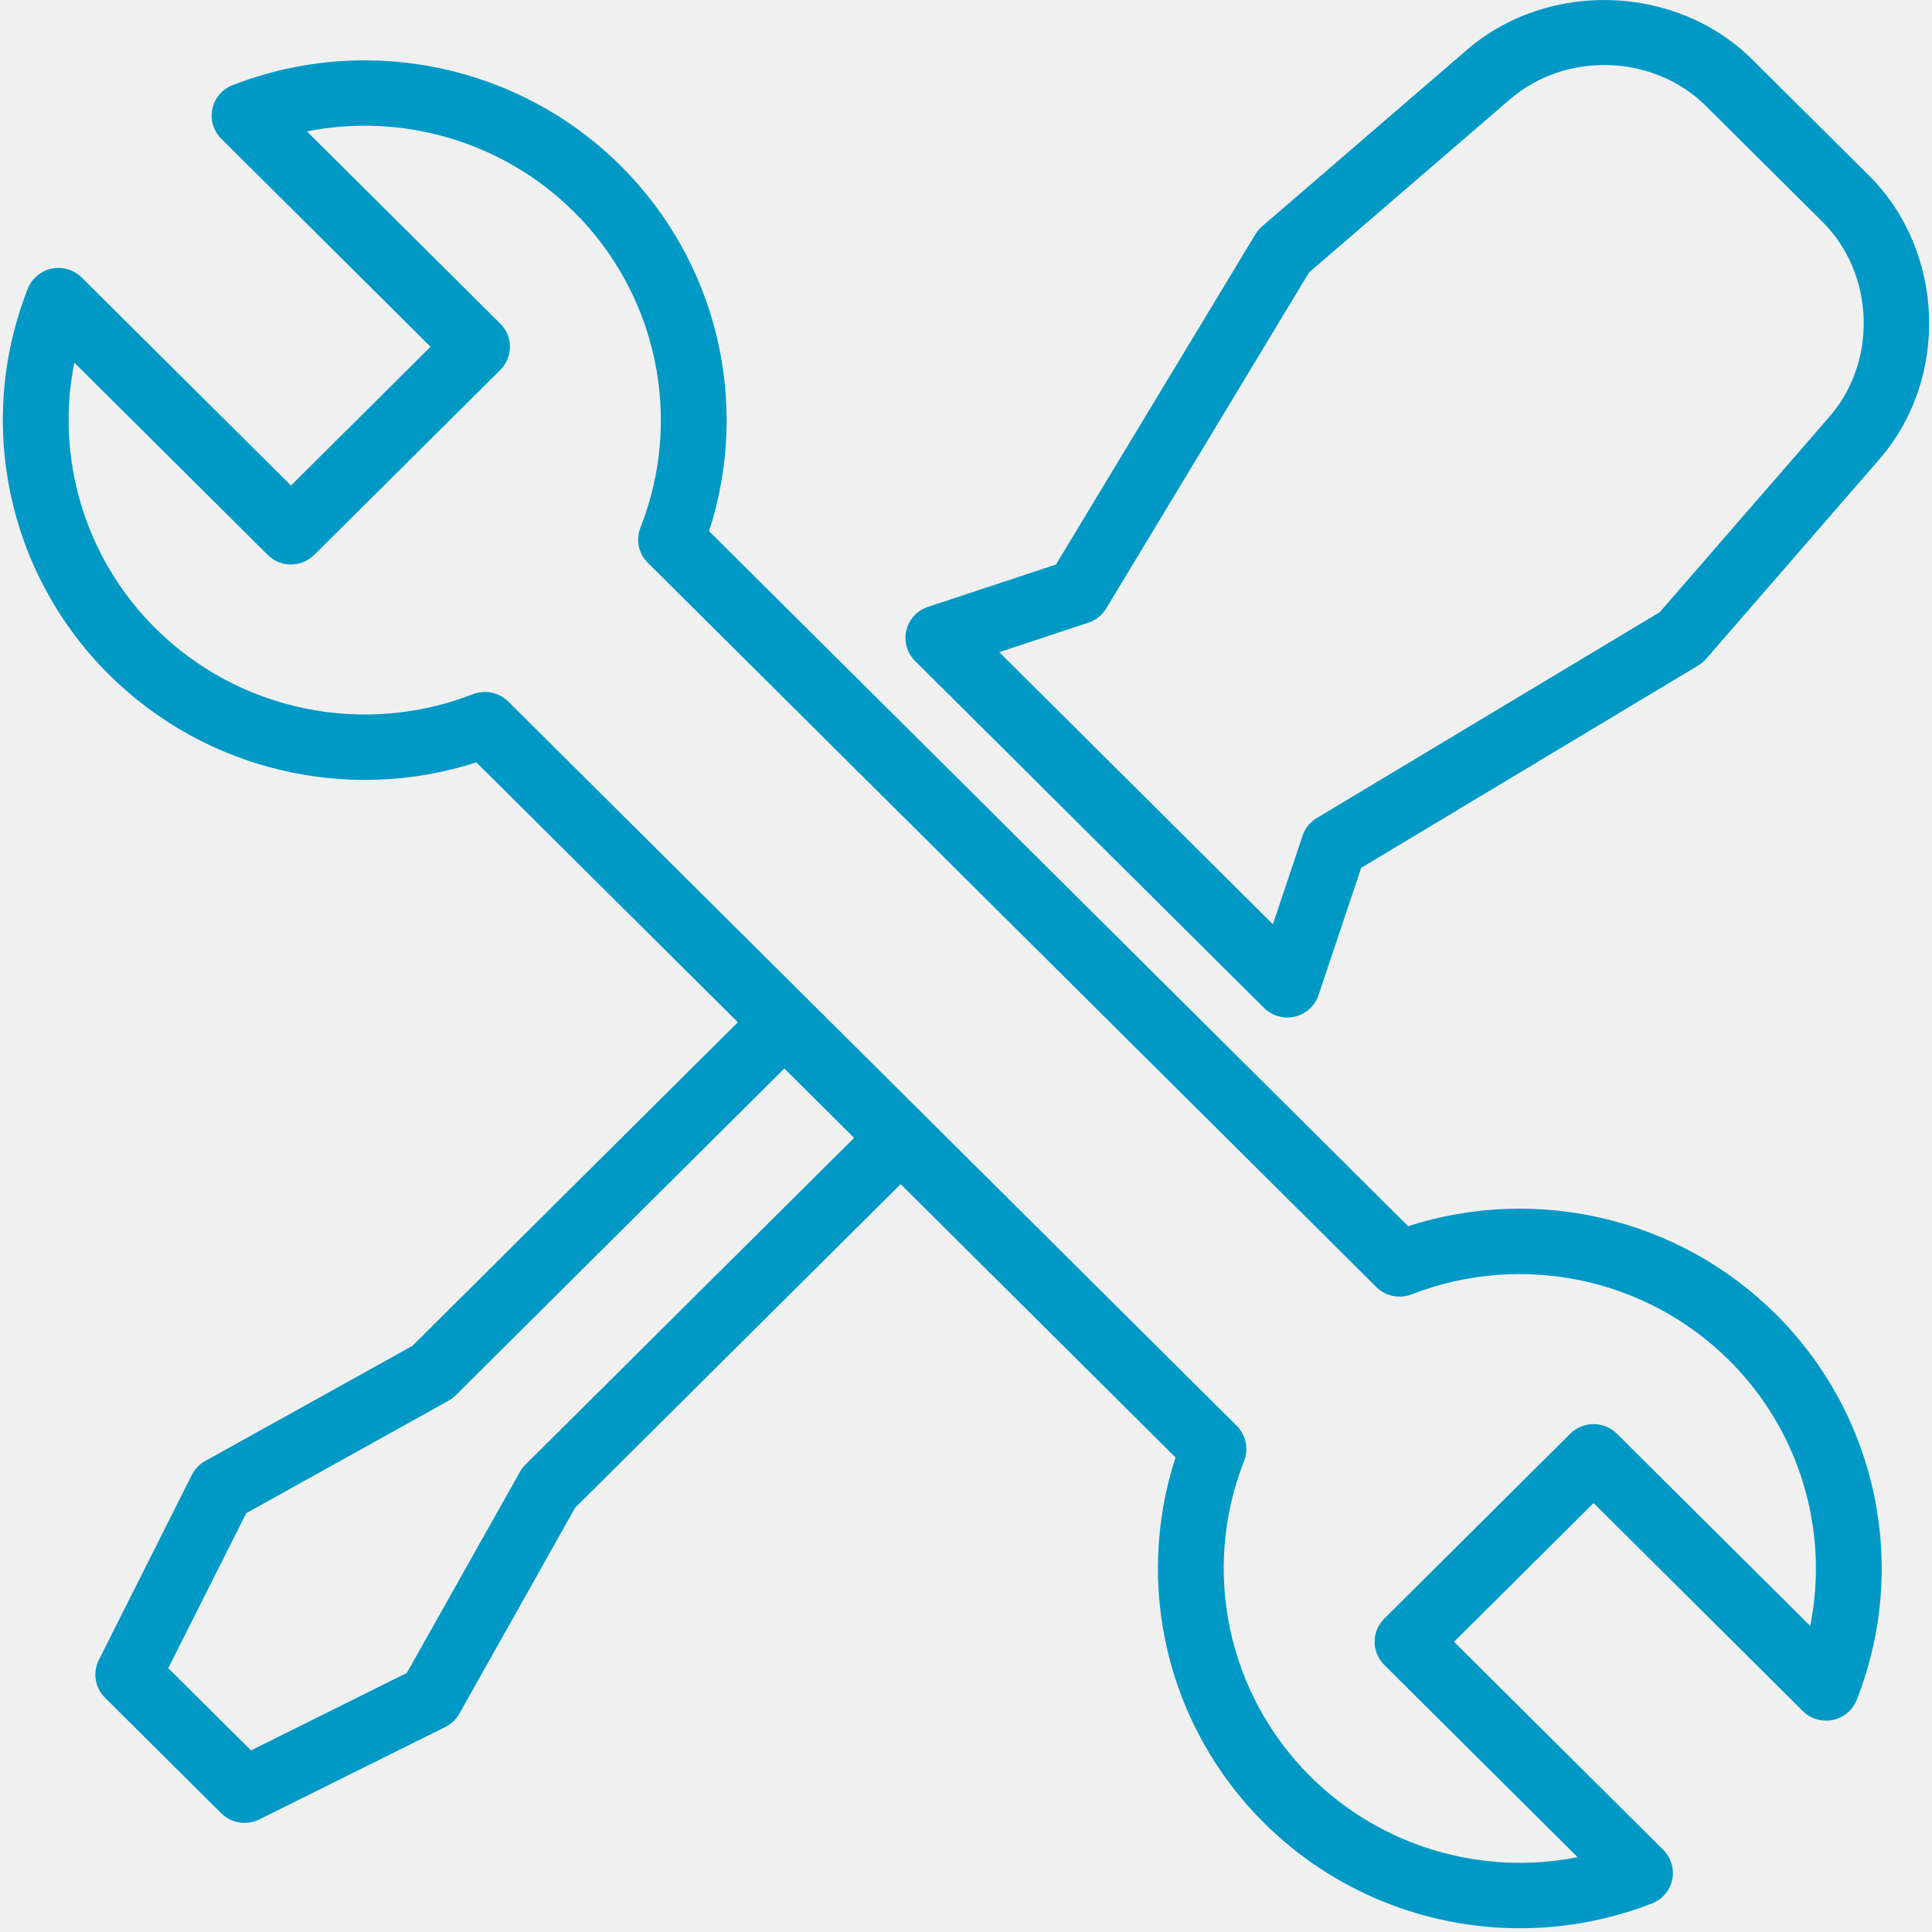
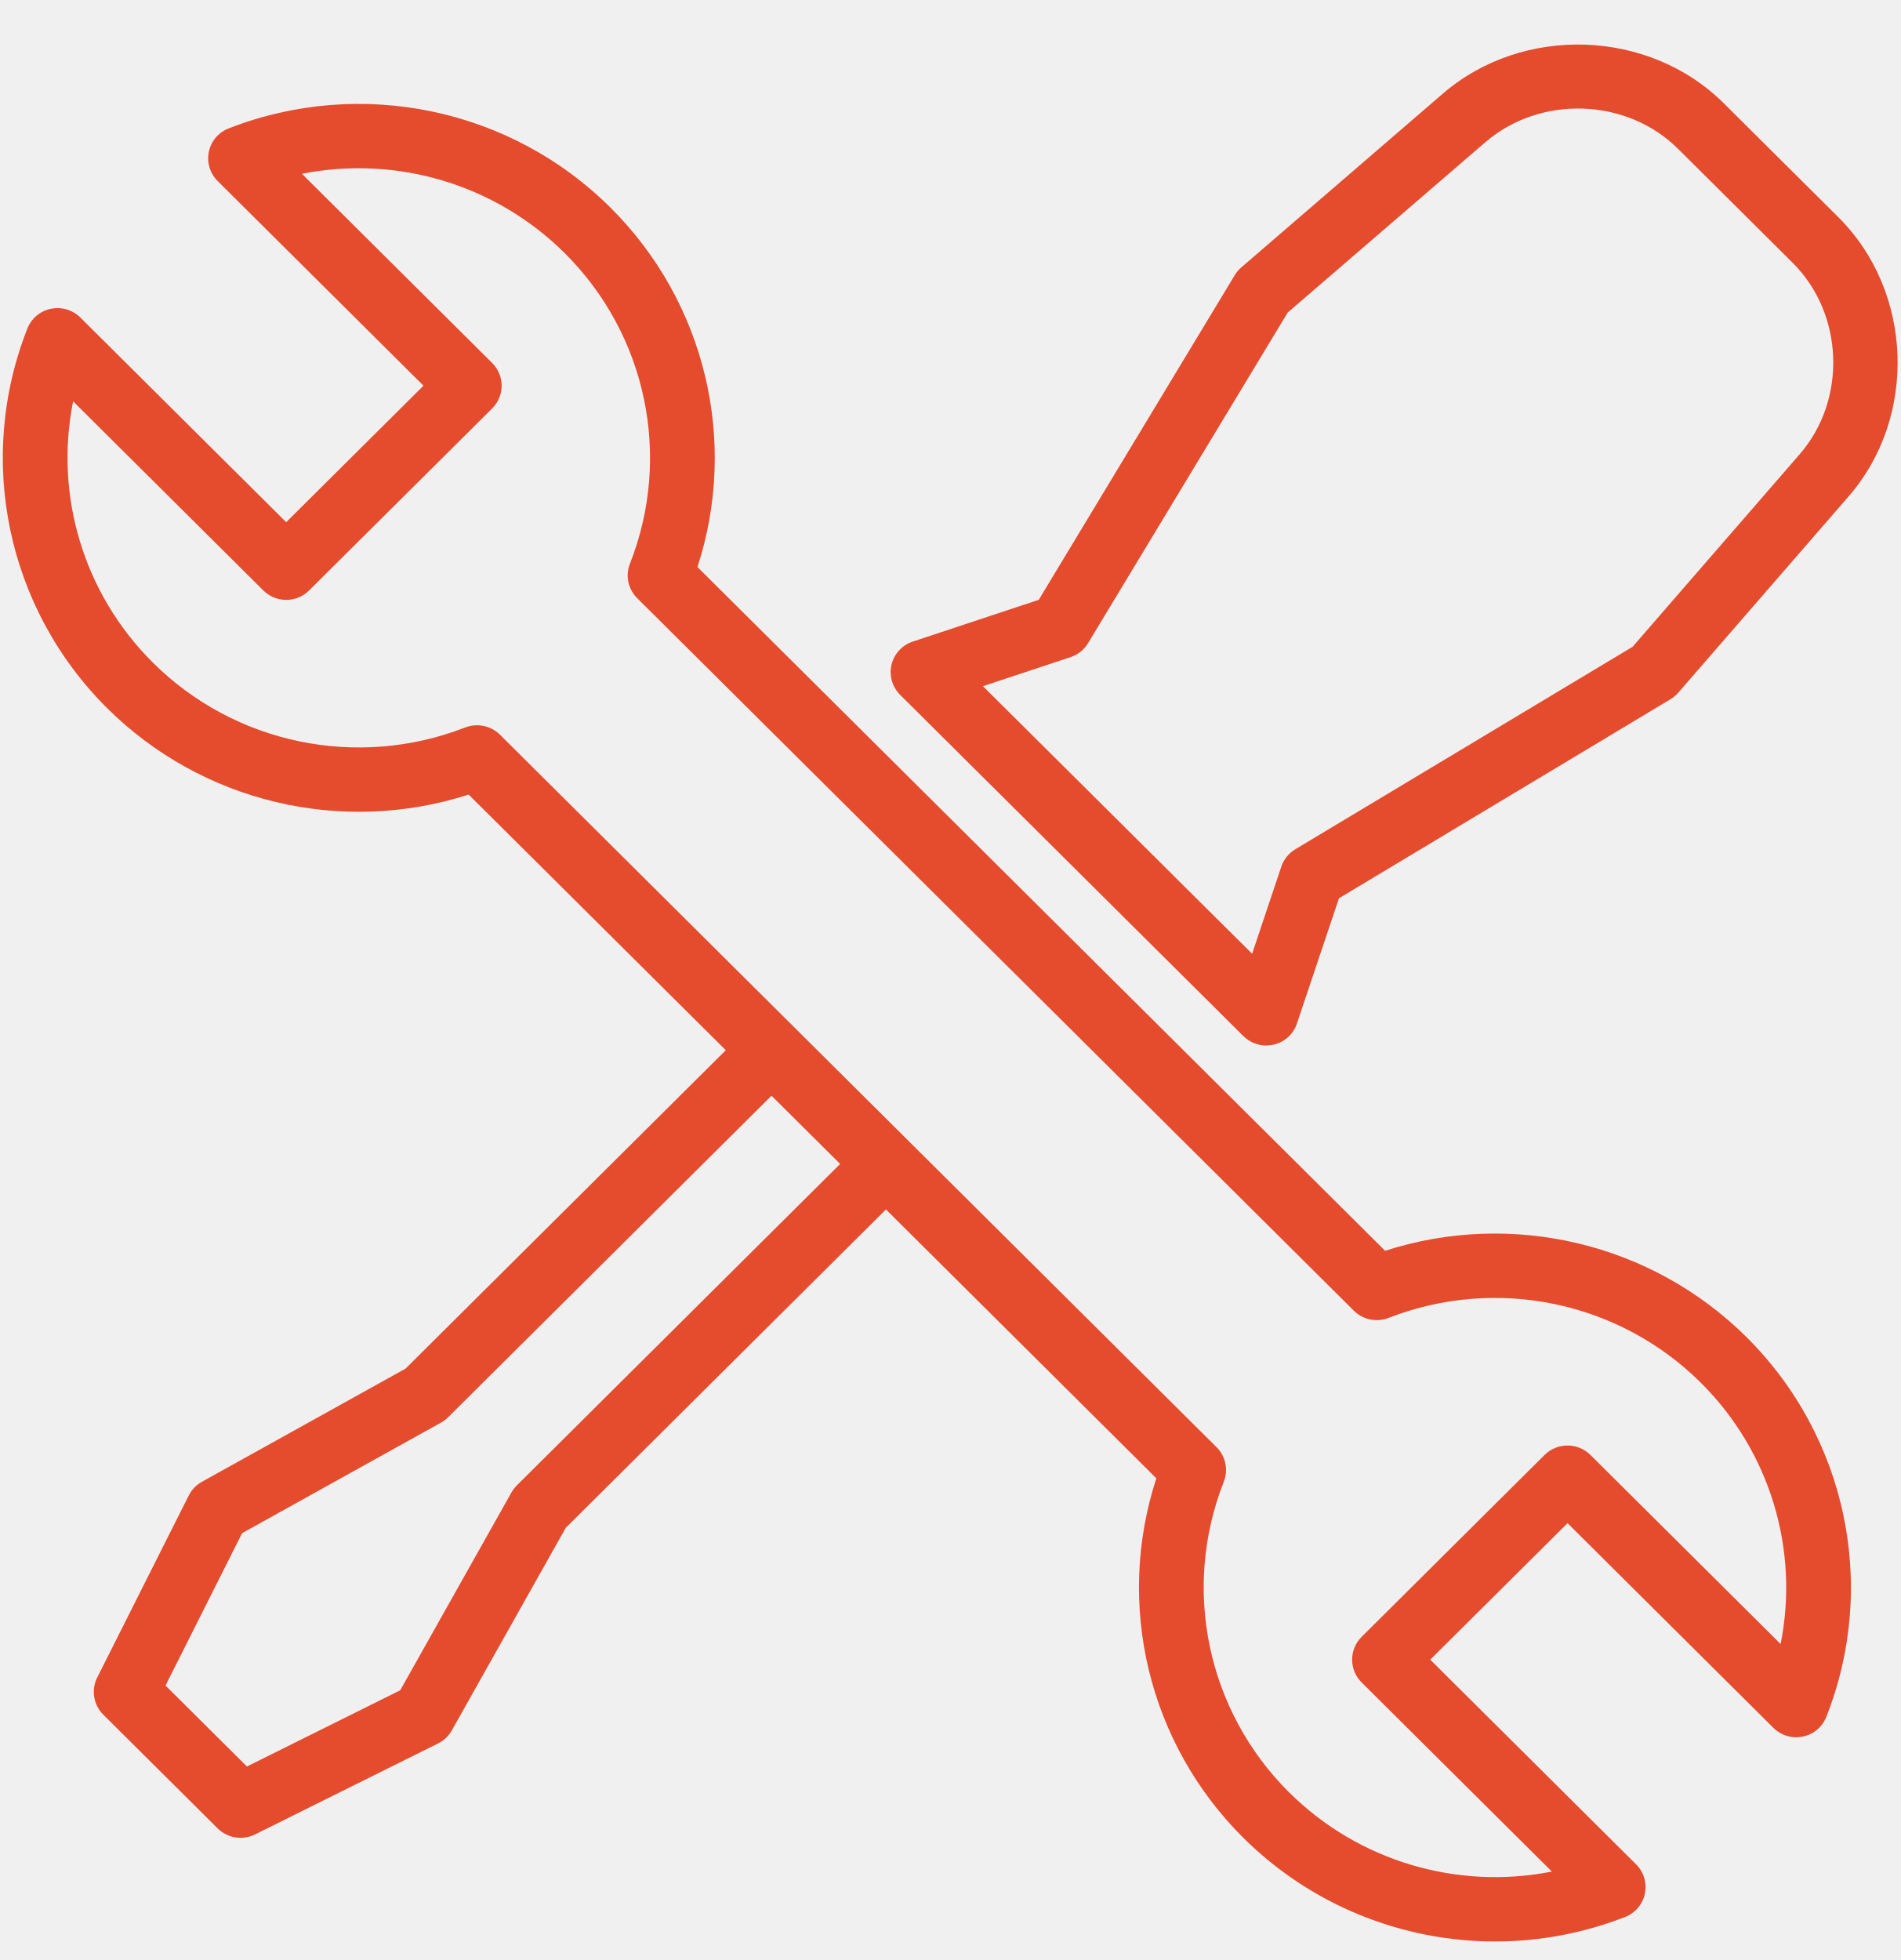
- <svg xmlns="http://www.w3.org/2000/svg" width="33px" height="33px" viewBox="0 0 33 33" version="1.1">
-   <defs />
-   <g id="Кейсы-под-заказ" stroke="none" stroke-width="1" fill="none" fill-rule="evenodd">
-     <g id="zakaz-1400" transform="translate(-807, -1122)" fill="#0099C5">
-       <g id="sostav" transform="translate(209, 970)">
-         <g id="+" transform="translate(304, 0)">
-           <g id="1-copy" transform="translate(281, 138)">
-             <g id="ico1">
-               <g id="wrench" transform="translate(13, 14)">
-                 <g id="Layer_1">
-                   <path d="M31.923,2.998 L29.932,1.019 C28.634,-0.271 26.446,-0.346 25.055,0.852 L21.557,3.867 C21.512,3.906 21.474,3.951 21.443,4.002 L18.037,9.642 L15.85,10.366 C15.666,10.427 15.526,10.579 15.481,10.768 C15.436,10.956 15.493,11.154 15.631,11.291 L21.59,17.216 C21.697,17.322 21.841,17.38 21.988,17.38 C22.031,17.38 22.074,17.375 22.117,17.365 C22.306,17.32 22.459,17.181 22.521,16.998 L23.25,14.823 L29.007,11.367 C29.057,11.337 29.103,11.299 29.142,11.254 L32.102,7.843 C33.301,6.462 33.221,4.289 31.923,2.998 Z M31.252,7.113 L28.349,10.457 L22.492,13.973 C22.378,14.041 22.292,14.148 22.249,14.274 L21.742,15.787 L20.399,14.452 C20.399,14.451 20.399,14.451 20.399,14.451 L18.412,12.476 C18.412,12.476 18.412,12.476 18.411,12.475 L17.068,11.14 L18.59,10.636 C18.717,10.594 18.825,10.508 18.894,10.394 L22.36,4.653 L25.792,1.696 C26.746,0.873 28.247,0.924 29.137,1.809 L31.128,3.788 C32.019,4.674 32.074,6.165 31.252,7.113 Z" id="Shape" />
-                   <path d="M30.33,22.445 C28.68,20.805 26.252,20.235 24.052,20.944 L12.111,9.072 C12.824,6.885 12.25,4.471 10.601,2.831 C8.863,1.104 6.261,0.563 3.972,1.455 C3.795,1.524 3.666,1.676 3.627,1.861 C3.588,2.045 3.646,2.237 3.78,2.37 L7.354,5.923 L4.97,8.293 L1.396,4.74 C1.262,4.607 1.069,4.55 0.883,4.588 C0.698,4.627 0.544,4.756 0.475,4.931 C-0.422,7.206 0.122,9.793 1.86,11.521 C3.509,13.161 5.938,13.731 8.137,13.022 L12.603,17.461 L7.042,22.99 L3.505,24.955 C3.407,25.01 3.327,25.093 3.277,25.193 L1.688,28.353 C1.58,28.568 1.622,28.828 1.793,28.998 L3.78,30.973 C3.887,31.08 4.031,31.136 4.177,31.136 C4.262,31.136 4.348,31.117 4.428,31.078 L7.607,29.498 C7.708,29.447 7.791,29.368 7.846,29.271 L9.823,25.754 L15.384,20.226 L20.079,24.894 C19.366,27.081 19.939,29.495 21.589,31.135 C22.771,32.31 24.352,32.936 25.962,32.936 C26.72,32.936 27.485,32.797 28.218,32.512 C28.394,32.443 28.524,32.29 28.563,32.106 C28.602,31.921 28.544,31.73 28.41,31.597 L24.836,28.043 L27.22,25.673 L30.794,29.227 C30.928,29.36 31.121,29.417 31.306,29.378 C31.492,29.34 31.645,29.211 31.714,29.035 C32.611,26.76 32.068,24.173 30.33,22.445 Z M8.973,25.019 C8.937,25.056 8.906,25.097 8.88,25.142 L6.949,28.575 L4.288,29.898 L2.874,28.493 L4.205,25.847 L7.658,23.927 C7.704,23.902 7.745,23.871 7.782,23.834 L13.397,18.251 L14.589,19.436 L8.973,25.019 Z M30.92,27.772 L27.617,24.488 C27.398,24.27 27.042,24.27 26.822,24.488 L23.644,27.648 C23.539,27.753 23.479,27.895 23.479,28.043 C23.479,28.191 23.539,28.333 23.644,28.438 L26.947,31.722 C25.309,32.046 23.592,31.546 22.384,30.345 C20.962,28.931 20.517,26.815 21.251,24.953 C21.332,24.746 21.283,24.511 21.125,24.354 L8.681,11.982 C8.573,11.876 8.43,11.819 8.283,11.819 C8.214,11.819 8.145,11.831 8.078,11.857 C6.206,12.587 4.076,12.145 2.654,10.731 C1.446,9.53 0.944,7.823 1.269,6.194 L4.573,9.478 C4.792,9.697 5.148,9.696 5.367,9.478 L8.546,6.319 C8.765,6.1 8.765,5.747 8.546,5.529 L5.242,2.244 C6.88,1.92 8.598,2.42 9.806,3.621 C11.228,5.035 11.673,7.152 10.939,9.014 C10.857,9.221 10.907,9.456 11.065,9.613 L23.509,21.984 C23.667,22.141 23.903,22.19 24.111,22.109 C25.984,21.38 28.113,21.822 29.535,23.235 C30.743,24.436 31.246,26.144 30.92,27.772 Z" id="Shape" />
-                 </g>
-               </g>
-             </g>
-           </g>
-         </g>
-       </g>
-     </g>
+ <svg xmlns="http://www.w3.org/2000/svg" width="32" height="33" viewBox="0 0 32 33" fill="none">
+   <g clip-path="url(#clip0_42_1720)">
+     <path fill-rule="evenodd" clip-rule="evenodd" d="M30.956 3.658L29.025 1.738C27.766 0.487 25.645 0.414 24.296 1.576L20.904 4.5C20.86 4.537 20.823 4.581 20.793 4.63L17.491 10.099L15.37 10.802C15.191 10.861 15.056 11.009 15.012 11.191C14.969 11.374 15.024 11.566 15.157 11.699L20.936 17.444C21.04 17.547 21.179 17.603 21.322 17.603C21.363 17.603 21.405 17.598 21.447 17.588C21.631 17.545 21.779 17.411 21.838 17.233L22.546 15.124L28.128 11.773C28.177 11.743 28.221 11.706 28.259 11.663L31.13 8.355C32.292 7.016 32.214 4.909 30.956 3.658ZM30.305 7.647L27.49 10.89L21.811 14.299C21.7 14.366 21.616 14.47 21.575 14.592L21.084 16.058L19.781 14.764C19.781 14.764 19.781 14.763 19.781 14.763L17.854 12.848C17.854 12.848 17.854 12.848 17.854 12.848L16.551 11.553L18.026 11.064C18.15 11.023 18.254 10.94 18.321 10.829L21.683 5.262L25.01 2.395C25.936 1.597 27.391 1.646 28.255 2.505L30.185 4.424C31.049 5.282 31.102 6.728 30.305 7.647Z" fill="#E54B2D" />
+     <path fill-rule="evenodd" clip-rule="evenodd" d="M29.411 22.515C27.811 20.925 25.457 20.372 23.323 21.059L11.744 9.547C12.435 7.427 11.879 5.086 10.279 3.495C8.594 1.82 6.071 1.296 3.852 2.161C3.68 2.228 3.555 2.375 3.517 2.554C3.479 2.733 3.535 2.919 3.665 3.048L7.131 6.494L4.819 8.792L1.353 5.346C1.223 5.217 1.037 5.162 0.857 5.199C0.677 5.236 0.528 5.361 0.461 5.532C-0.409 7.738 0.118 10.246 1.803 11.922C3.403 13.512 5.758 14.065 7.891 13.378L12.221 17.682L6.829 23.043L3.399 24.949C3.304 25.002 3.227 25.082 3.178 25.18L1.637 28.244C1.532 28.452 1.573 28.704 1.739 28.869L3.665 30.784C3.77 30.888 3.909 30.943 4.05 30.943C4.133 30.943 4.217 30.924 4.294 30.886L7.376 29.354C7.474 29.305 7.555 29.228 7.608 29.134L9.526 25.724L14.918 20.363L19.471 24.89C18.779 27.011 19.335 29.351 20.935 30.942C22.081 32.081 23.614 32.688 25.176 32.688C25.911 32.688 26.652 32.553 27.363 32.276C27.534 32.21 27.66 32.062 27.697 31.883C27.735 31.704 27.679 31.518 27.549 31.389L24.083 27.943L26.395 25.645L29.861 29.091C29.991 29.22 30.177 29.276 30.358 29.238C30.537 29.201 30.686 29.076 30.753 28.905C31.623 26.699 31.096 24.191 29.411 22.515ZM8.701 25.011C8.666 25.046 8.636 25.086 8.611 25.13L6.739 28.459L4.158 29.742L2.787 28.379L4.077 25.813L7.426 23.952C7.47 23.927 7.51 23.897 7.546 23.862L12.991 18.448L14.147 19.597L8.701 25.011ZM29.983 27.68L26.78 24.496C26.567 24.285 26.222 24.285 26.009 24.496L22.927 27.56C22.825 27.662 22.768 27.799 22.768 27.943C22.768 28.087 22.825 28.225 22.927 28.326L26.131 31.511C24.542 31.825 22.877 31.34 21.705 30.176C20.326 28.805 19.895 26.752 20.607 24.947C20.686 24.746 20.638 24.518 20.485 24.366L8.418 12.369C8.313 12.266 8.174 12.211 8.032 12.211C7.965 12.211 7.898 12.223 7.834 12.248C6.017 12.956 3.953 12.527 2.574 11.156C1.403 9.992 0.915 8.336 1.231 6.757L4.434 9.941C4.647 10.153 4.992 10.153 5.205 9.941L8.287 6.877C8.5 6.665 8.5 6.323 8.287 6.111L5.084 2.926C6.672 2.612 8.337 3.097 9.509 4.262C10.888 5.633 11.319 7.685 10.607 9.491C10.528 9.691 10.576 9.919 10.729 10.071L22.797 22.068C22.95 22.22 23.179 22.268 23.381 22.189C25.197 21.482 27.261 21.91 28.64 23.281C29.812 24.446 30.299 26.102 29.983 27.68Z" fill="#E54B2D" />
  </g>
+   <defs>
+     <clipPath id="clip0_42_1720">
+       <rect width="32" height="32" fill="white" transform="translate(0 0.75)" />
+     </clipPath>
+   </defs>
</svg>
